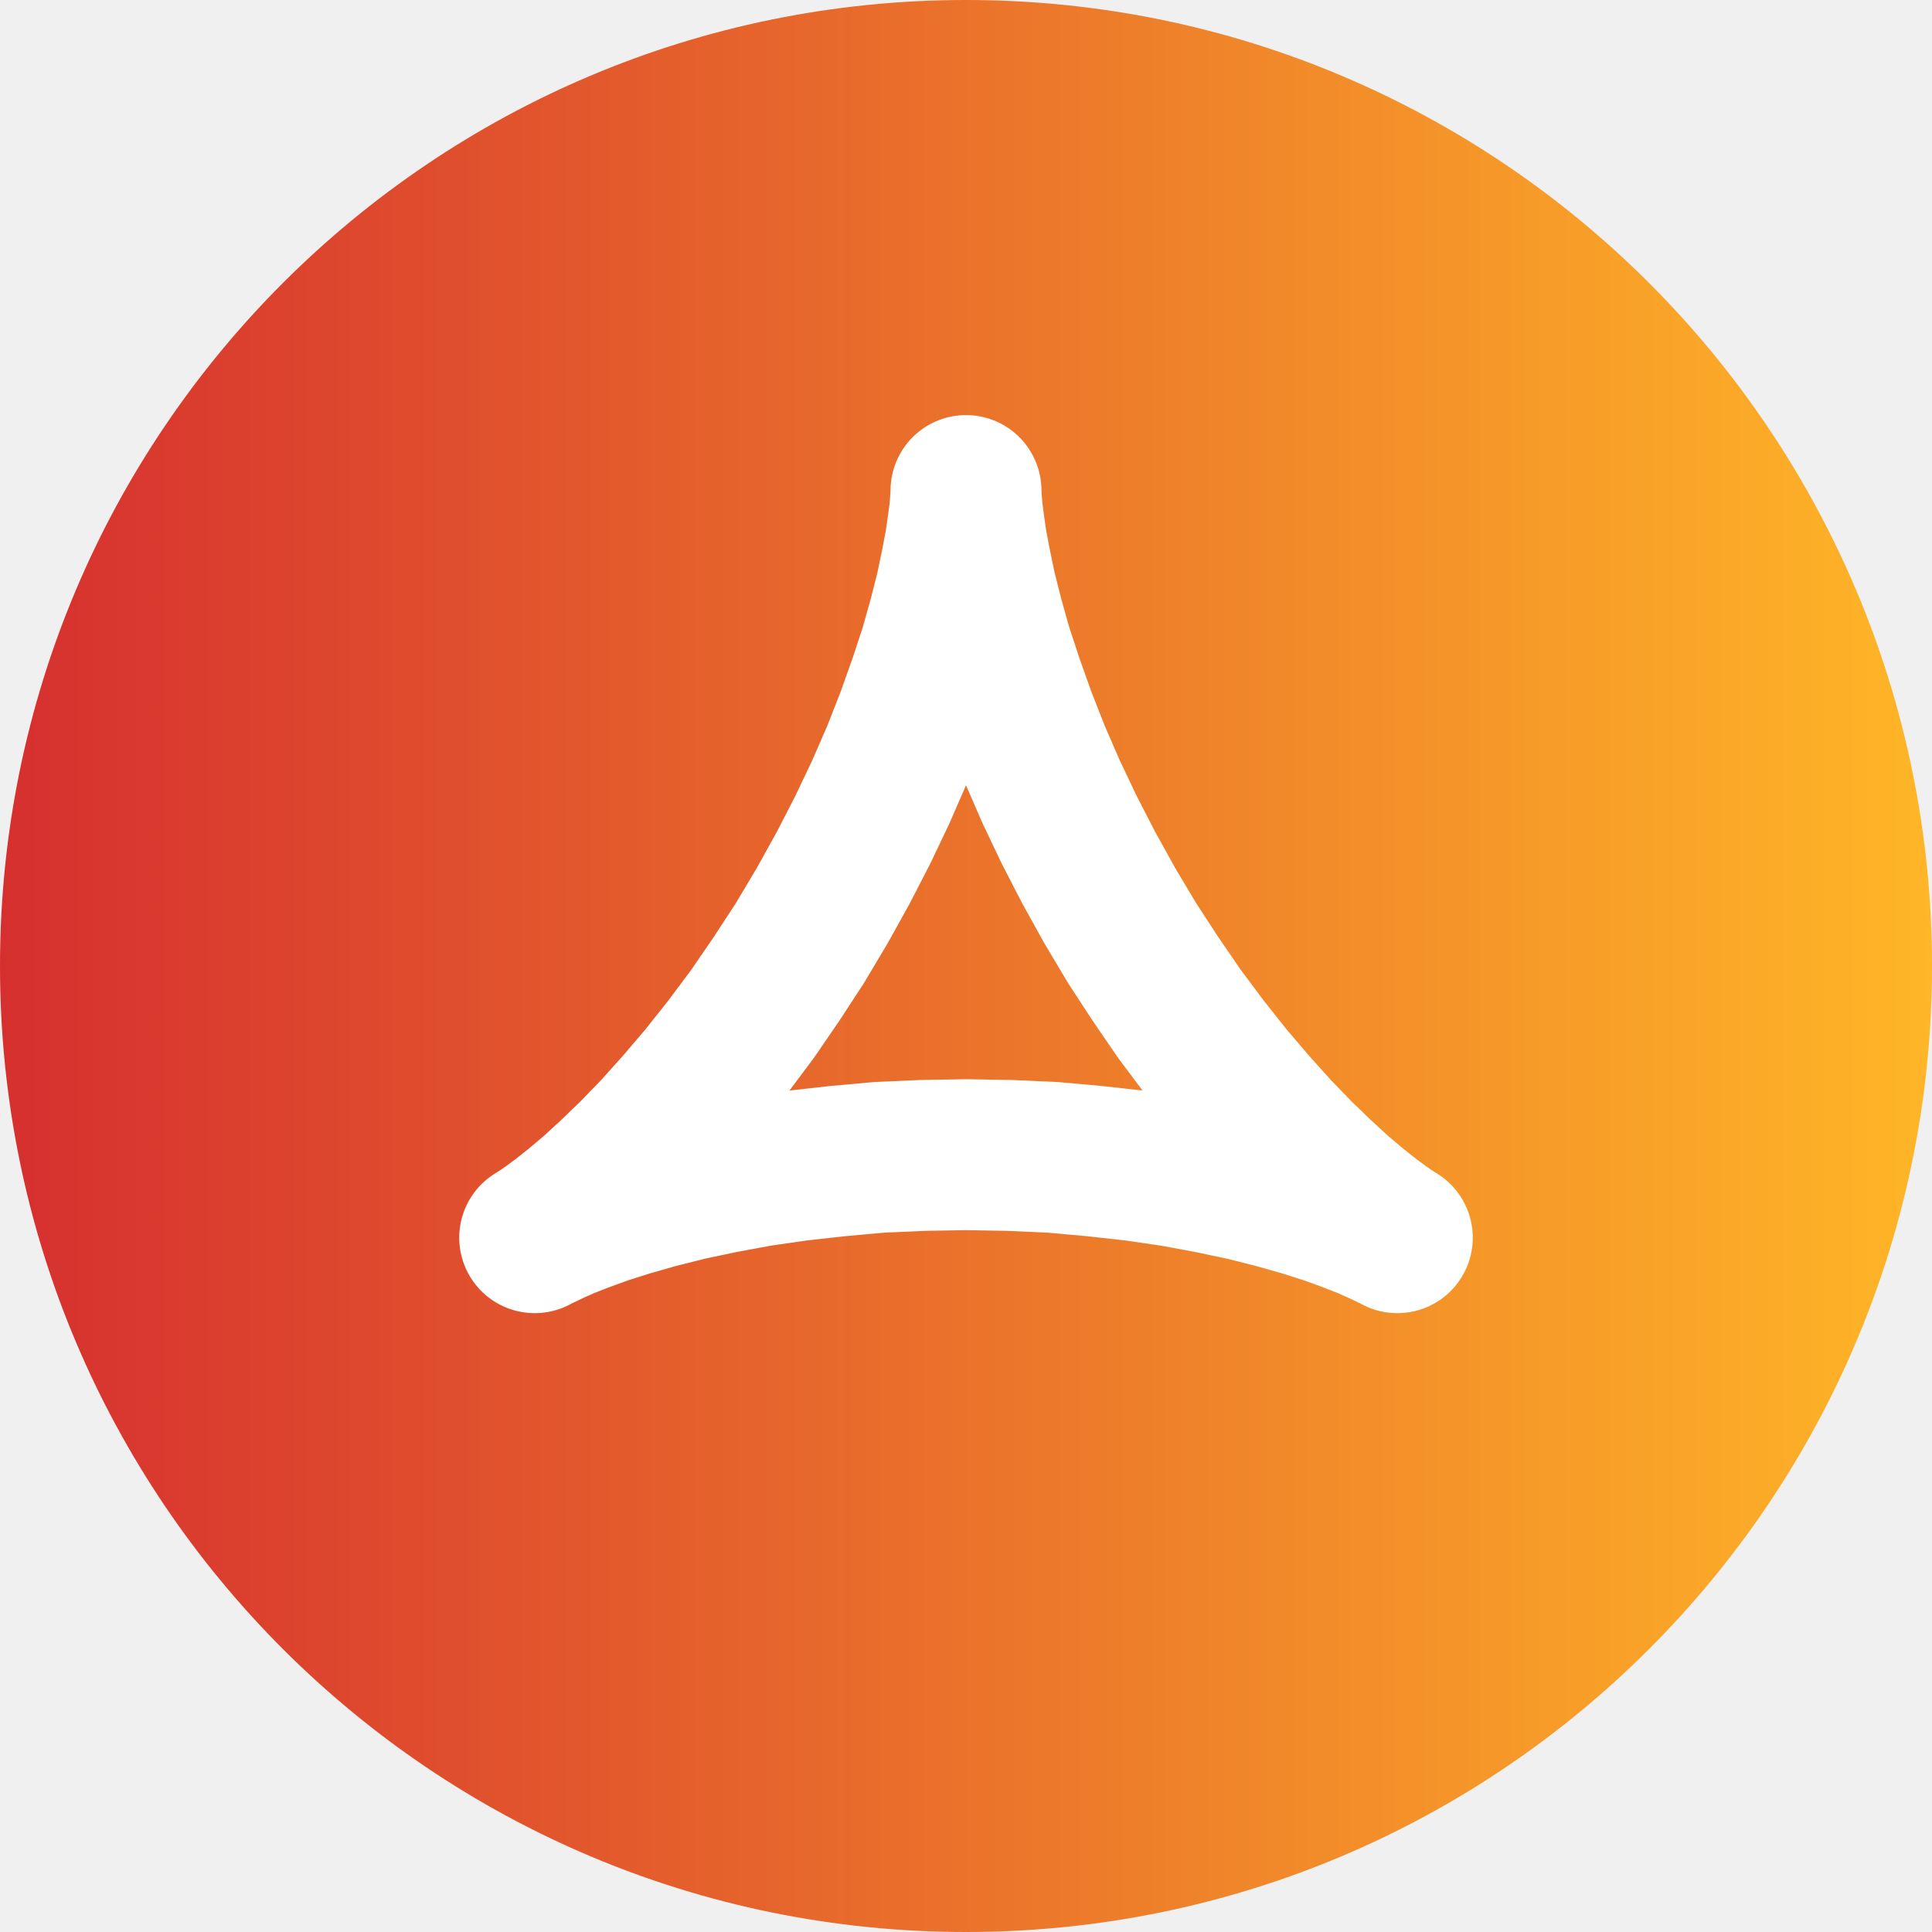
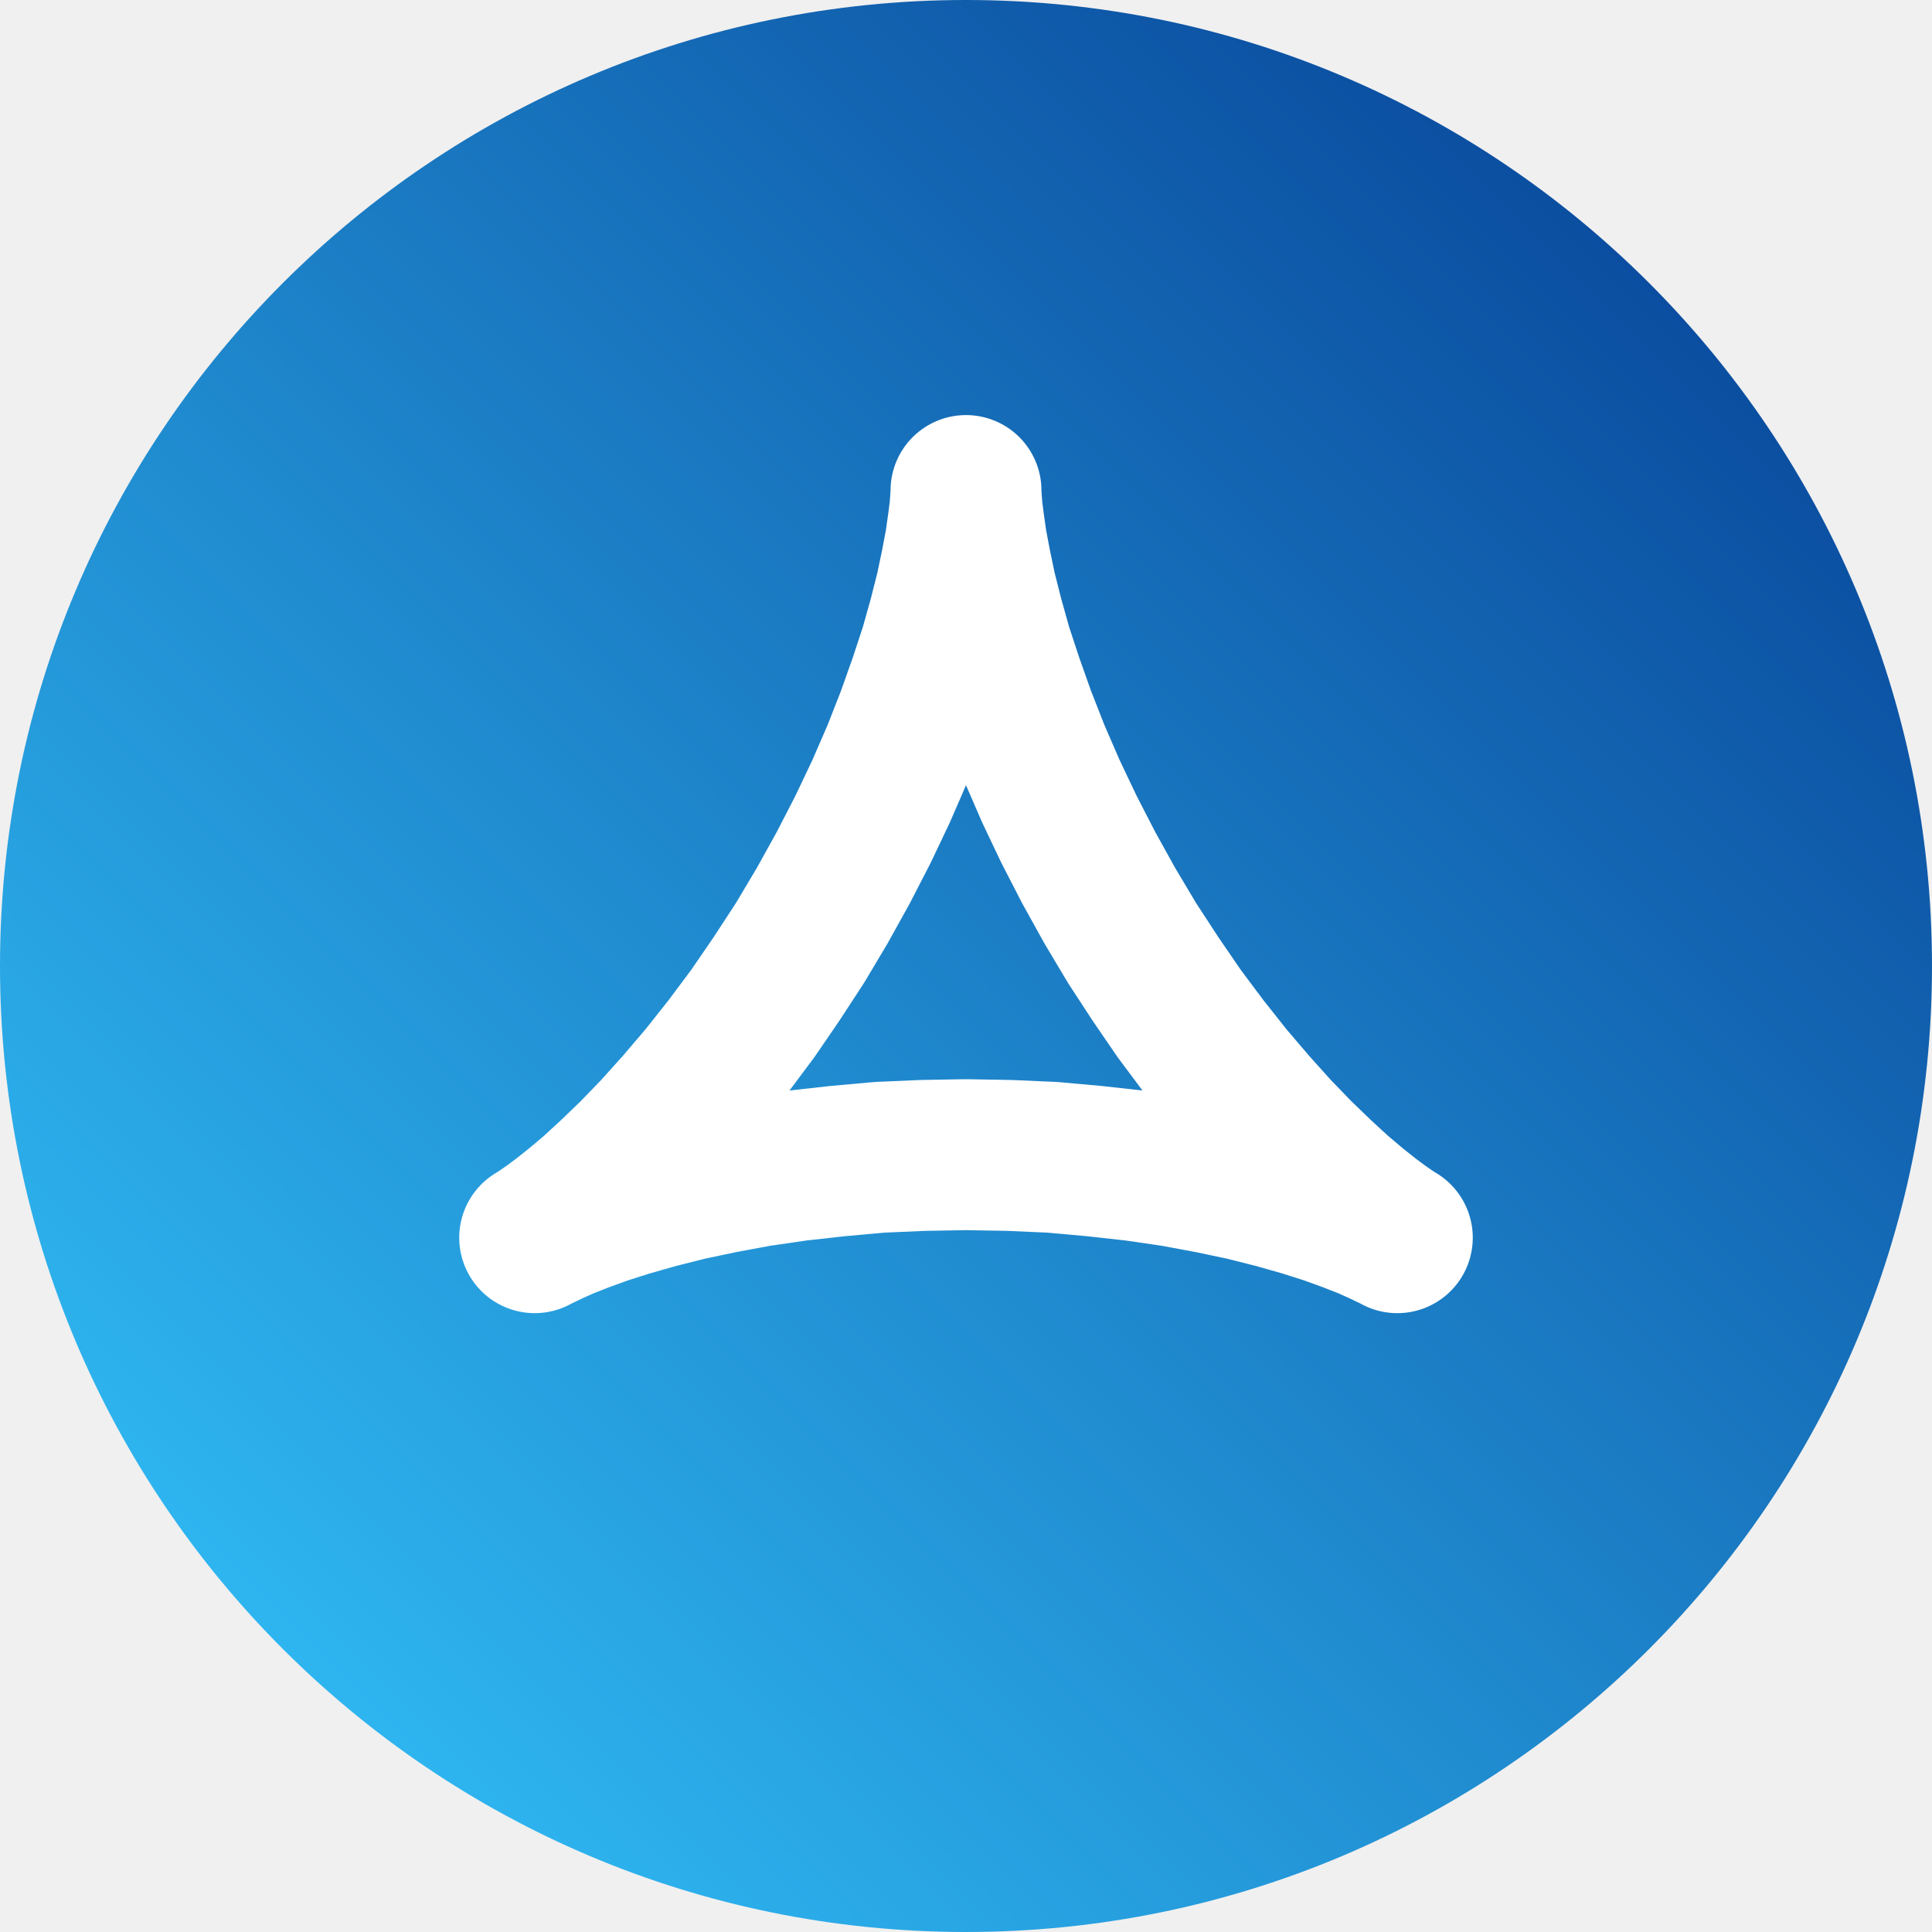
<svg xmlns="http://www.w3.org/2000/svg" viewBox="0 0 512 512" role="img" aria-label="yastationd">
  <defs>
-     <linearGradient id="g" x1="0" y1="256" x2="512" y2="256" gradientUnits="userSpaceOnUse">
-       <stop offset="0" stop-color="#D62F2F" />
-       <stop offset="1" stop-color="#FFB627" />
+     <linearGradient id="g" x1="448" y1="64" x2="64" y2="448" gradientUnits="userSpaceOnUse">
+       <stop offset="0" stop-color="#0A4B9E" />
+       <stop offset="1" stop-color="#2FB8F2" />
    </linearGradient>
  </defs>
  <circle cx="256" cy="256" r="256" fill="url(#g)" />
  <path d="M256.0 130.0L256.0 130.6L256.1 132.3L256.3 135.0L256.8 138.9L257.5 143.8L258.6 149.6L260.0 156.3L261.9 163.8L264.2 172.0L267.1 180.8L270.4 190.1L274.2 199.8L278.5 209.7L283.3 219.8L288.5 229.9L294.1 240.0L300.0 249.9L306.2 259.4L312.5 268.6L319.0 277.3L325.5 285.5L331.9 293.0L338.1 299.9L344.0 306.0L349.6 311.4L354.6 316.0L359.1 319.8L363.0 322.9L366.1 325.2L368.4 326.8L369.8 327.7L370.3 328.0L369.8 327.7L368.3 327.0L365.8 325.8L362.2 324.2L357.6 322.4L352.1 320.4L345.5 318.3L338.1 316.2L329.8 314.1L320.8 312.2L311.1 310.4L300.8 308.9L290.0 307.7L278.9 306.7L267.5 306.2L256.0 306.0L244.5 306.2L233.1 306.7L222.0 307.7L211.2 308.9L200.9 310.4L191.2 312.2L182.2 314.1L173.9 316.2L166.5 318.3L159.9 320.4L154.4 322.4L149.8 324.2L146.2 325.8L143.7 327.0L142.2 327.7L141.7 328.0L142.2 327.7L143.6 326.8L145.9 325.2L149.0 322.9L152.9 319.8L157.4 316.0L162.4 311.4L168.0 306.0L173.9 299.9L180.1 293.0L186.5 285.5L193.0 277.3L199.5 268.6L205.8 259.4L212.0 249.9L217.9 240.0L223.5 229.9L228.7 219.8L233.5 209.7L237.8 199.8L241.6 190.1L244.9 180.8L247.8 172.0L250.1 163.8L252.0 156.3L253.4 149.6L254.5 143.8L255.2 138.9L255.7 135.0L255.9 132.3L256.0 130.6Z" fill="none" stroke="#fff" stroke-width="40" stroke-linejoin="round" />
</svg>
